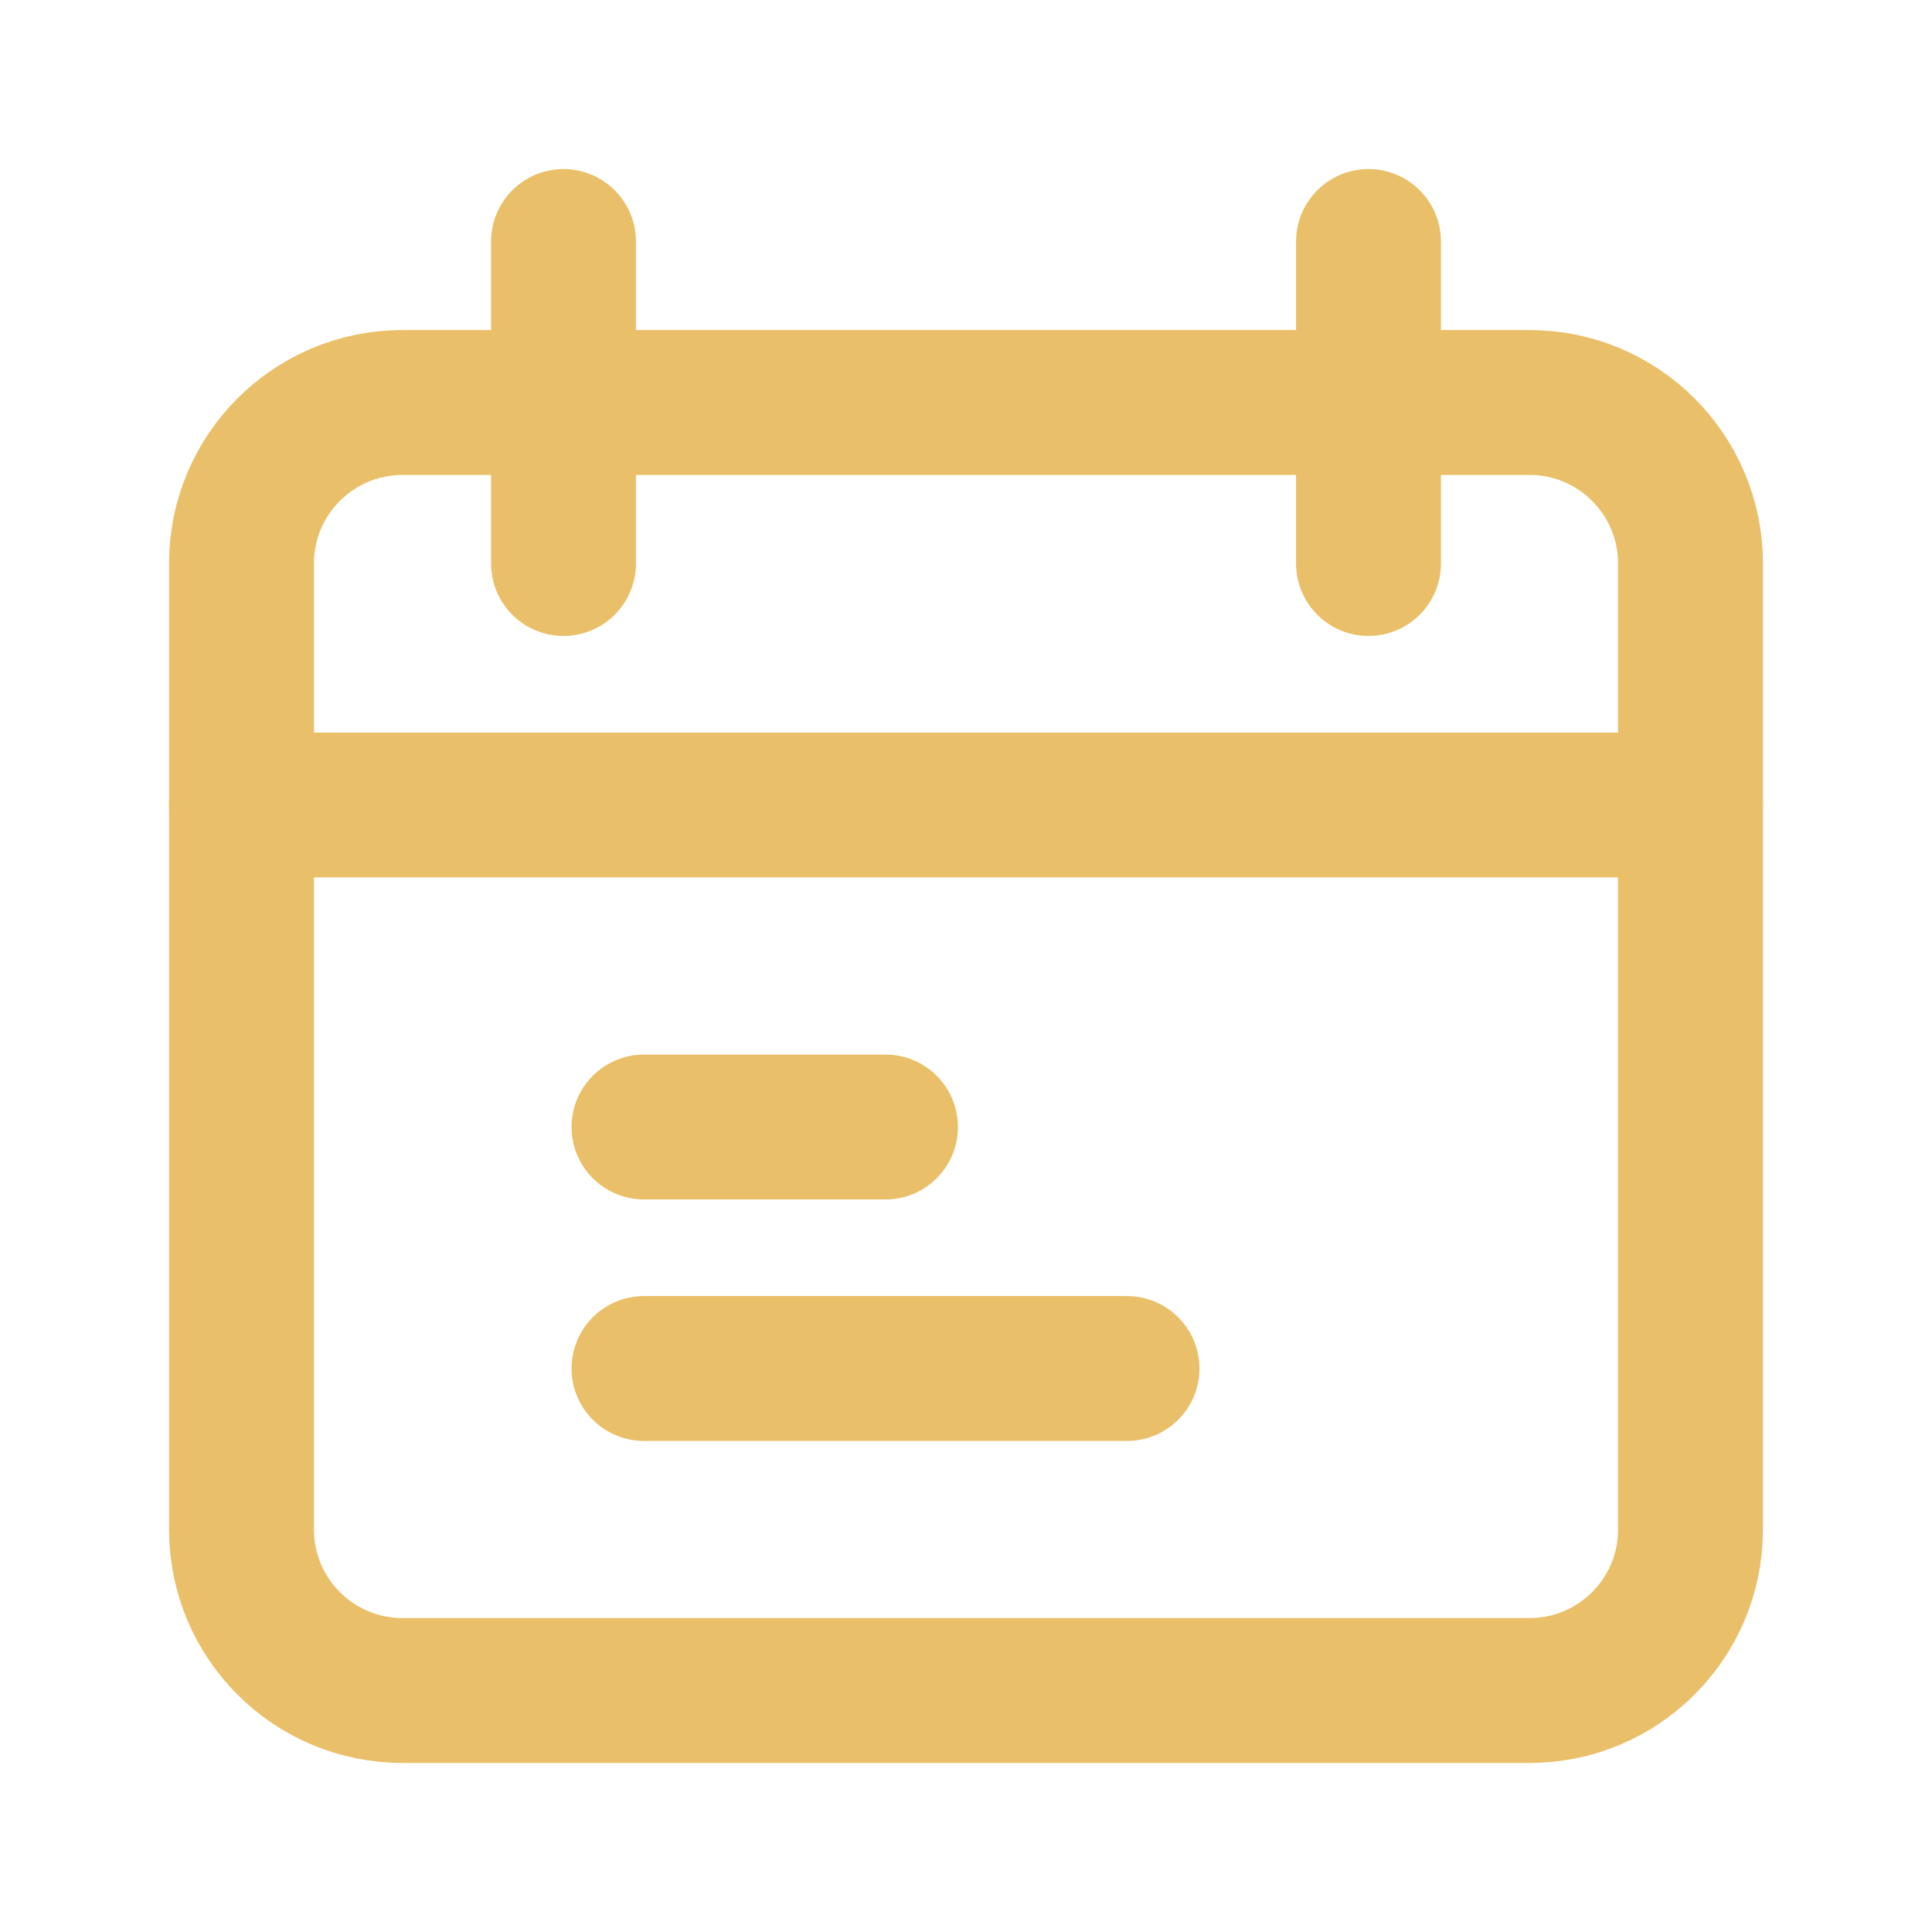
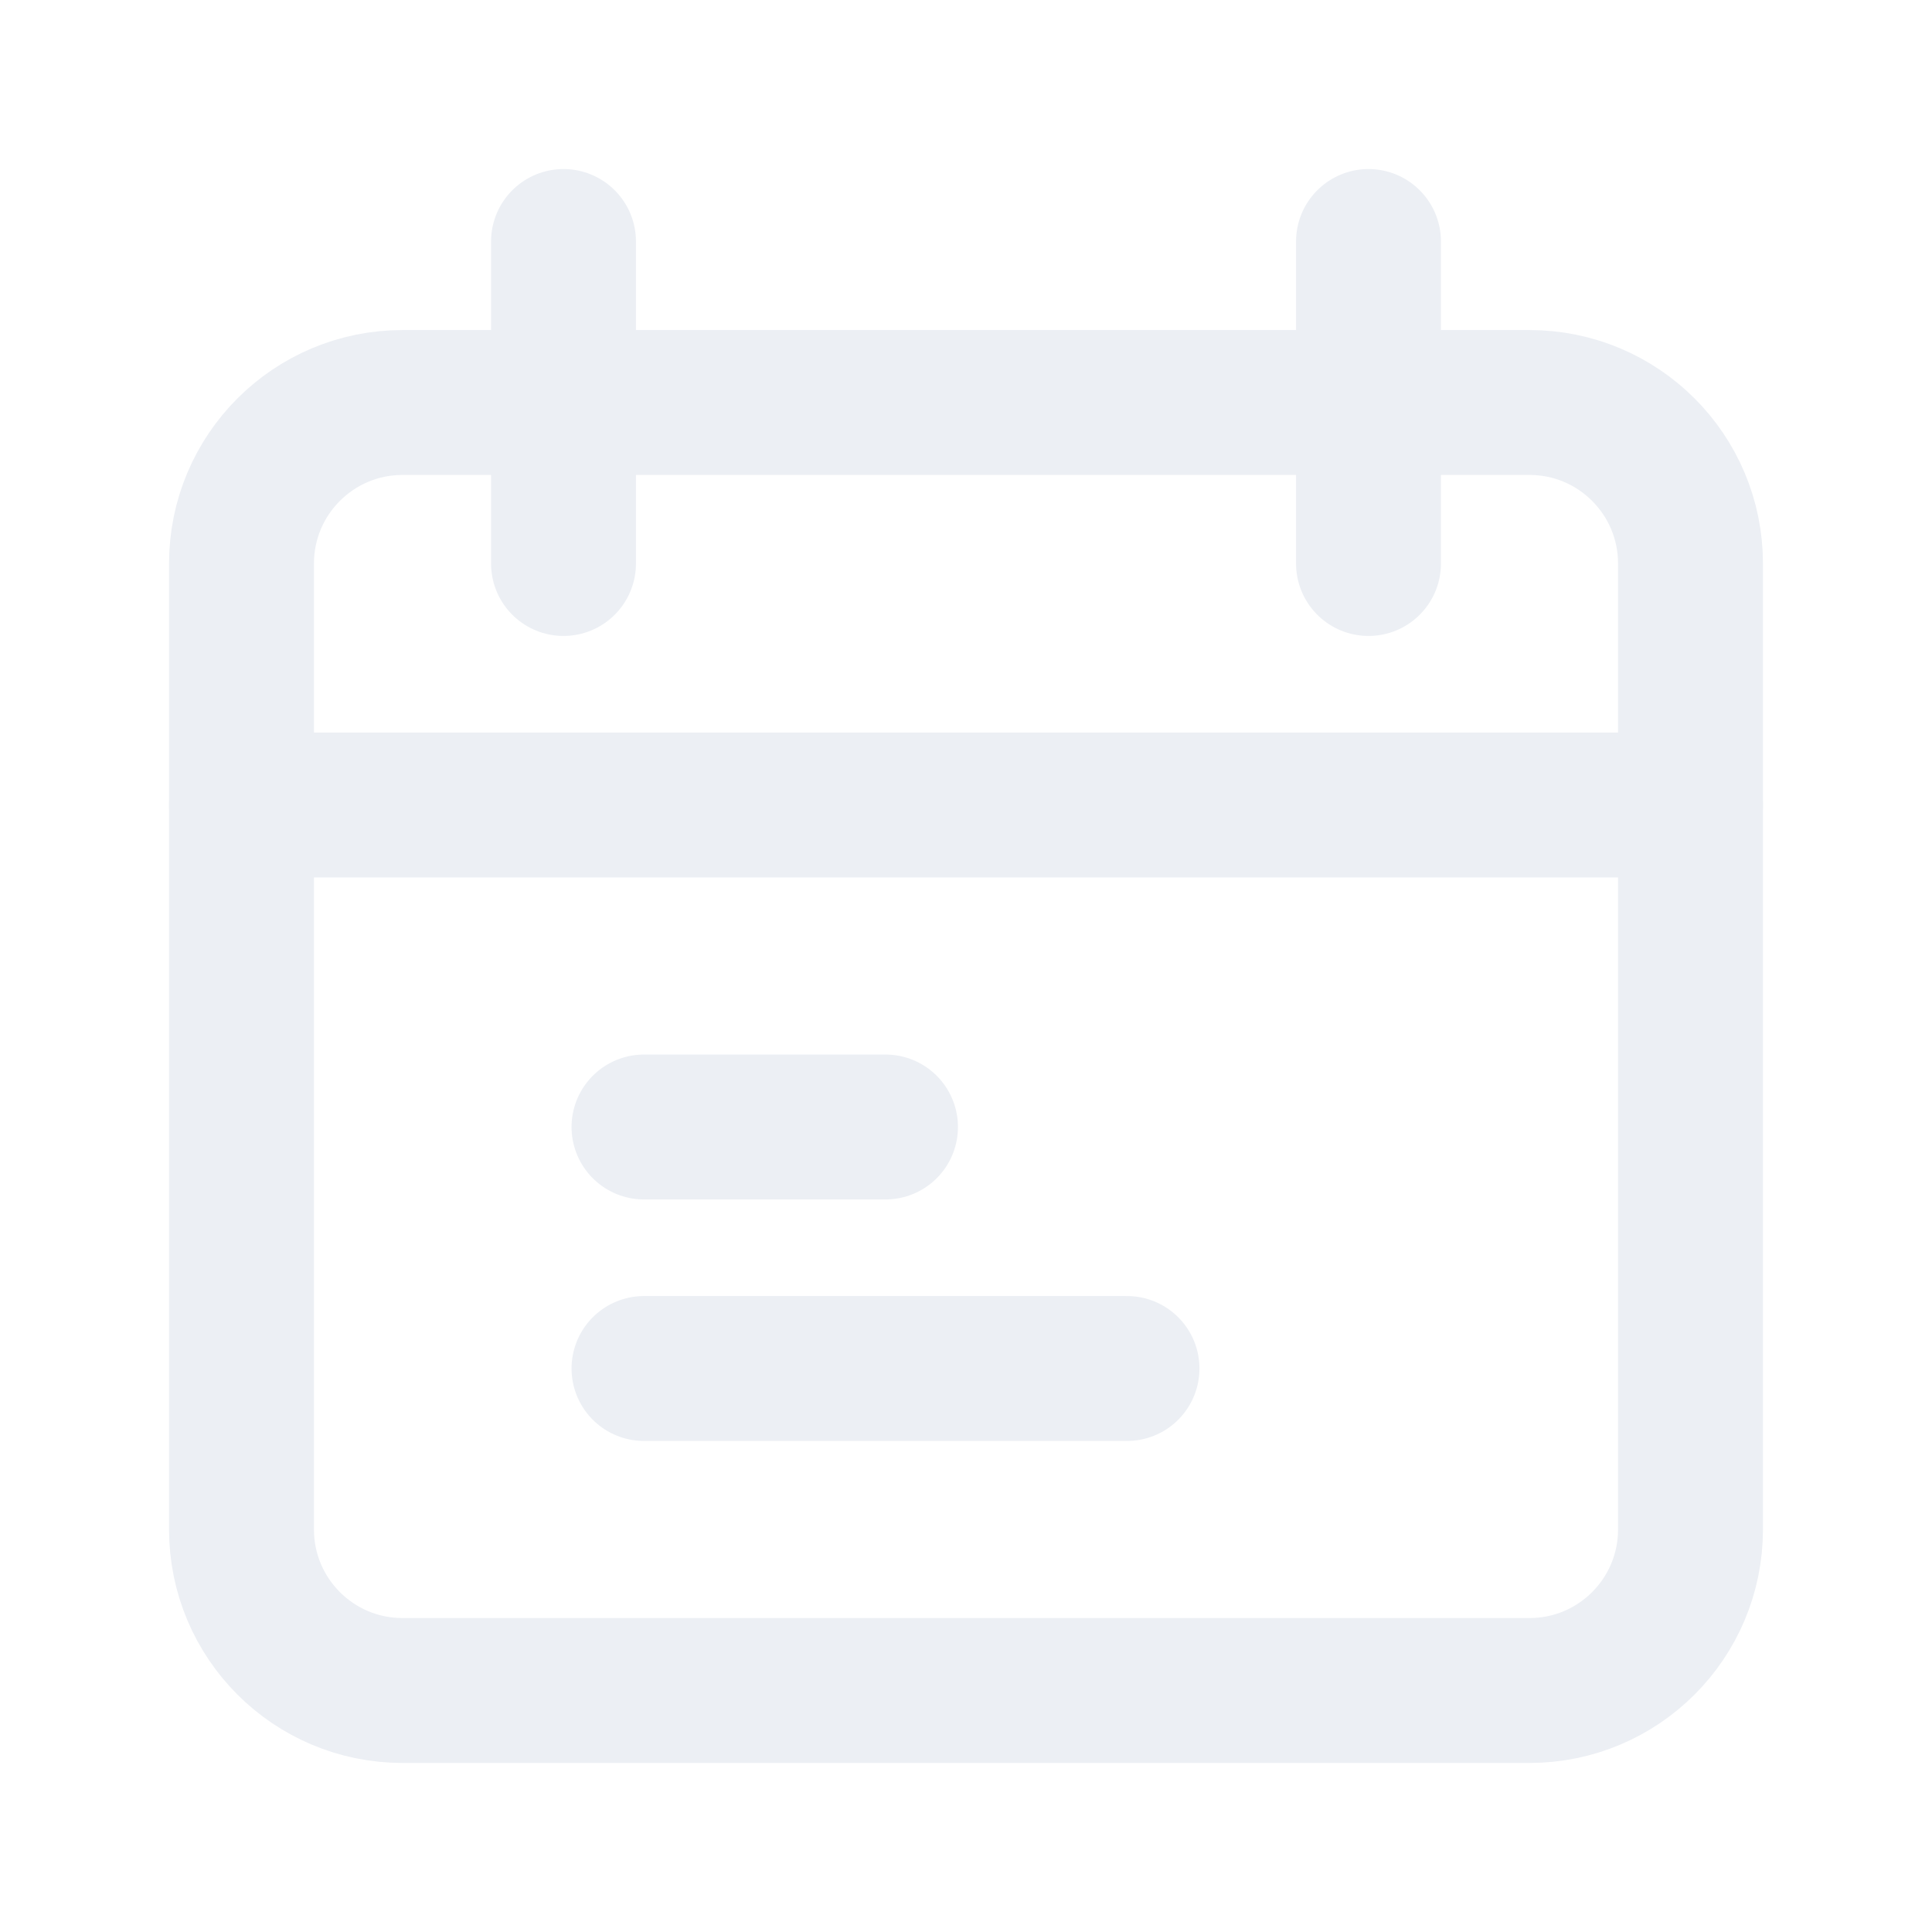
- <svg xmlns="http://www.w3.org/2000/svg" viewBox="0 0 24 24" fill="none" stroke="#EABF69" stroke-width="1.8" stroke-linecap="round" stroke-linejoin="round">
+ <svg xmlns="http://www.w3.org/2000/svg" viewBox="0 0 24 24" fill="none" stroke="#ECEFF4" stroke-width="1.8" stroke-linecap="round" stroke-linejoin="round">
  <rect x="3" y="5" width="18" height="16" rx="2" />
  <path d="M7 3v4m10-4v4M3 10h18m-13 4h3m-3 3h6" />
</svg>
